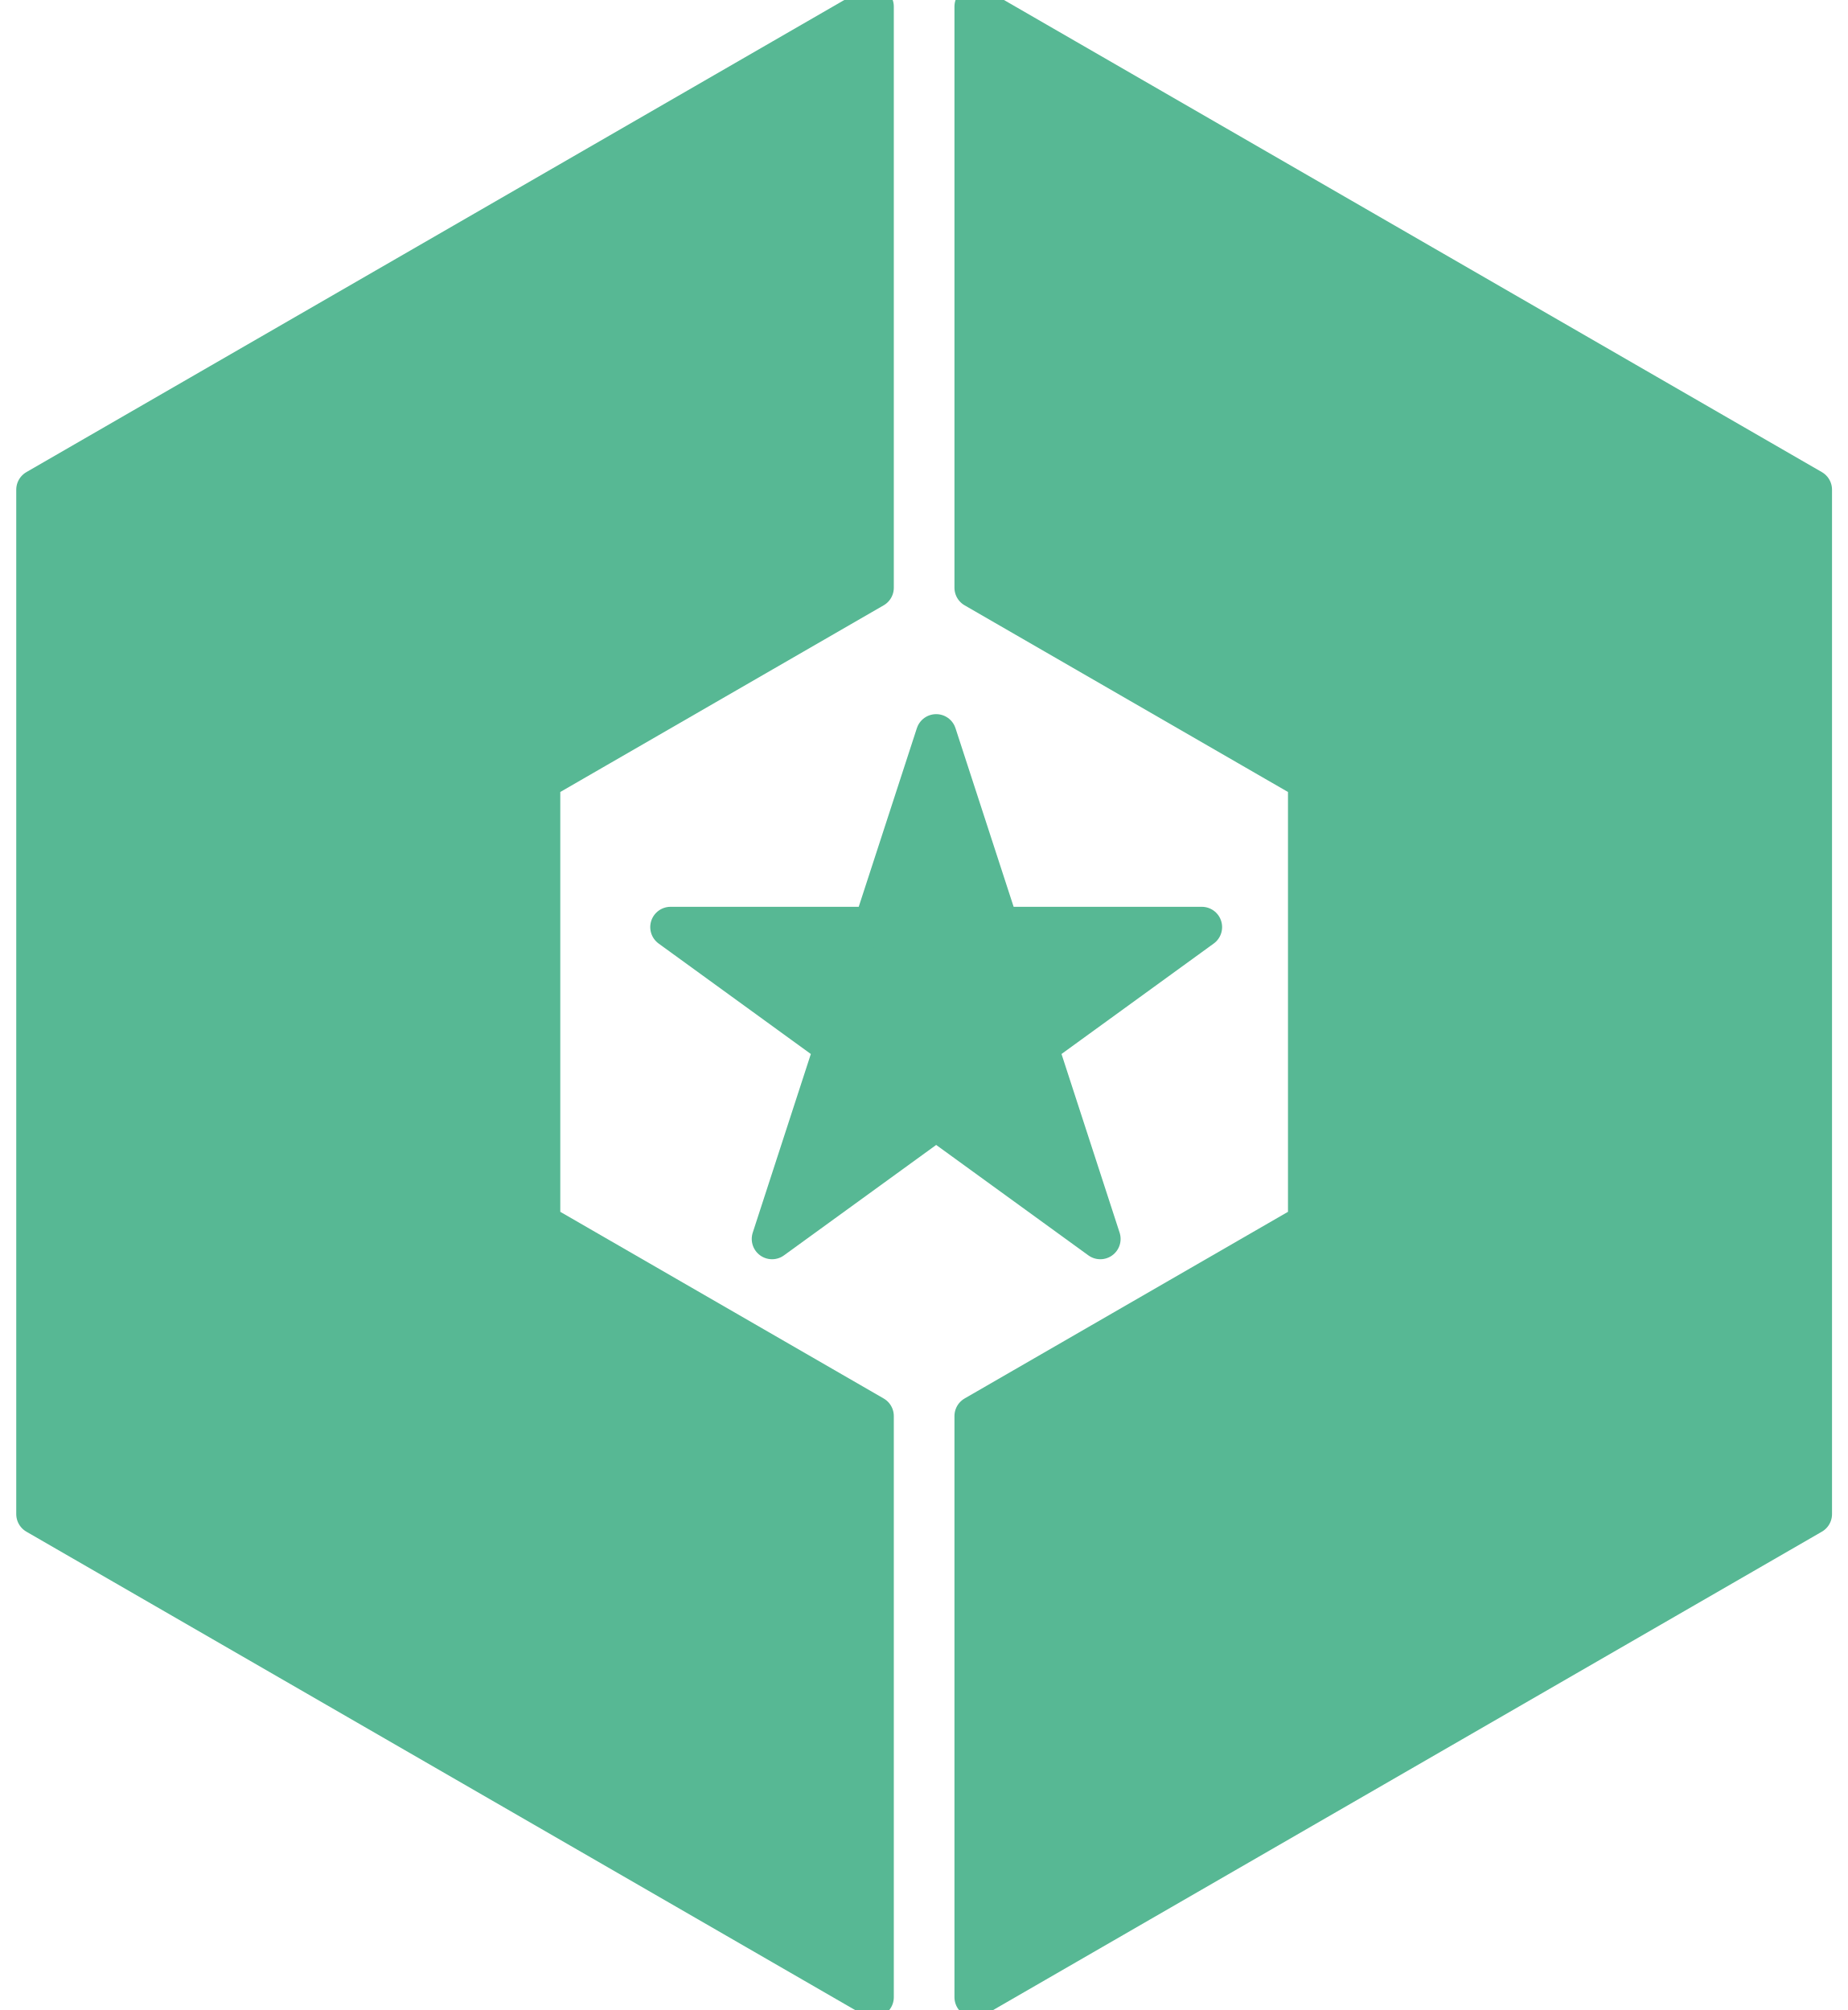
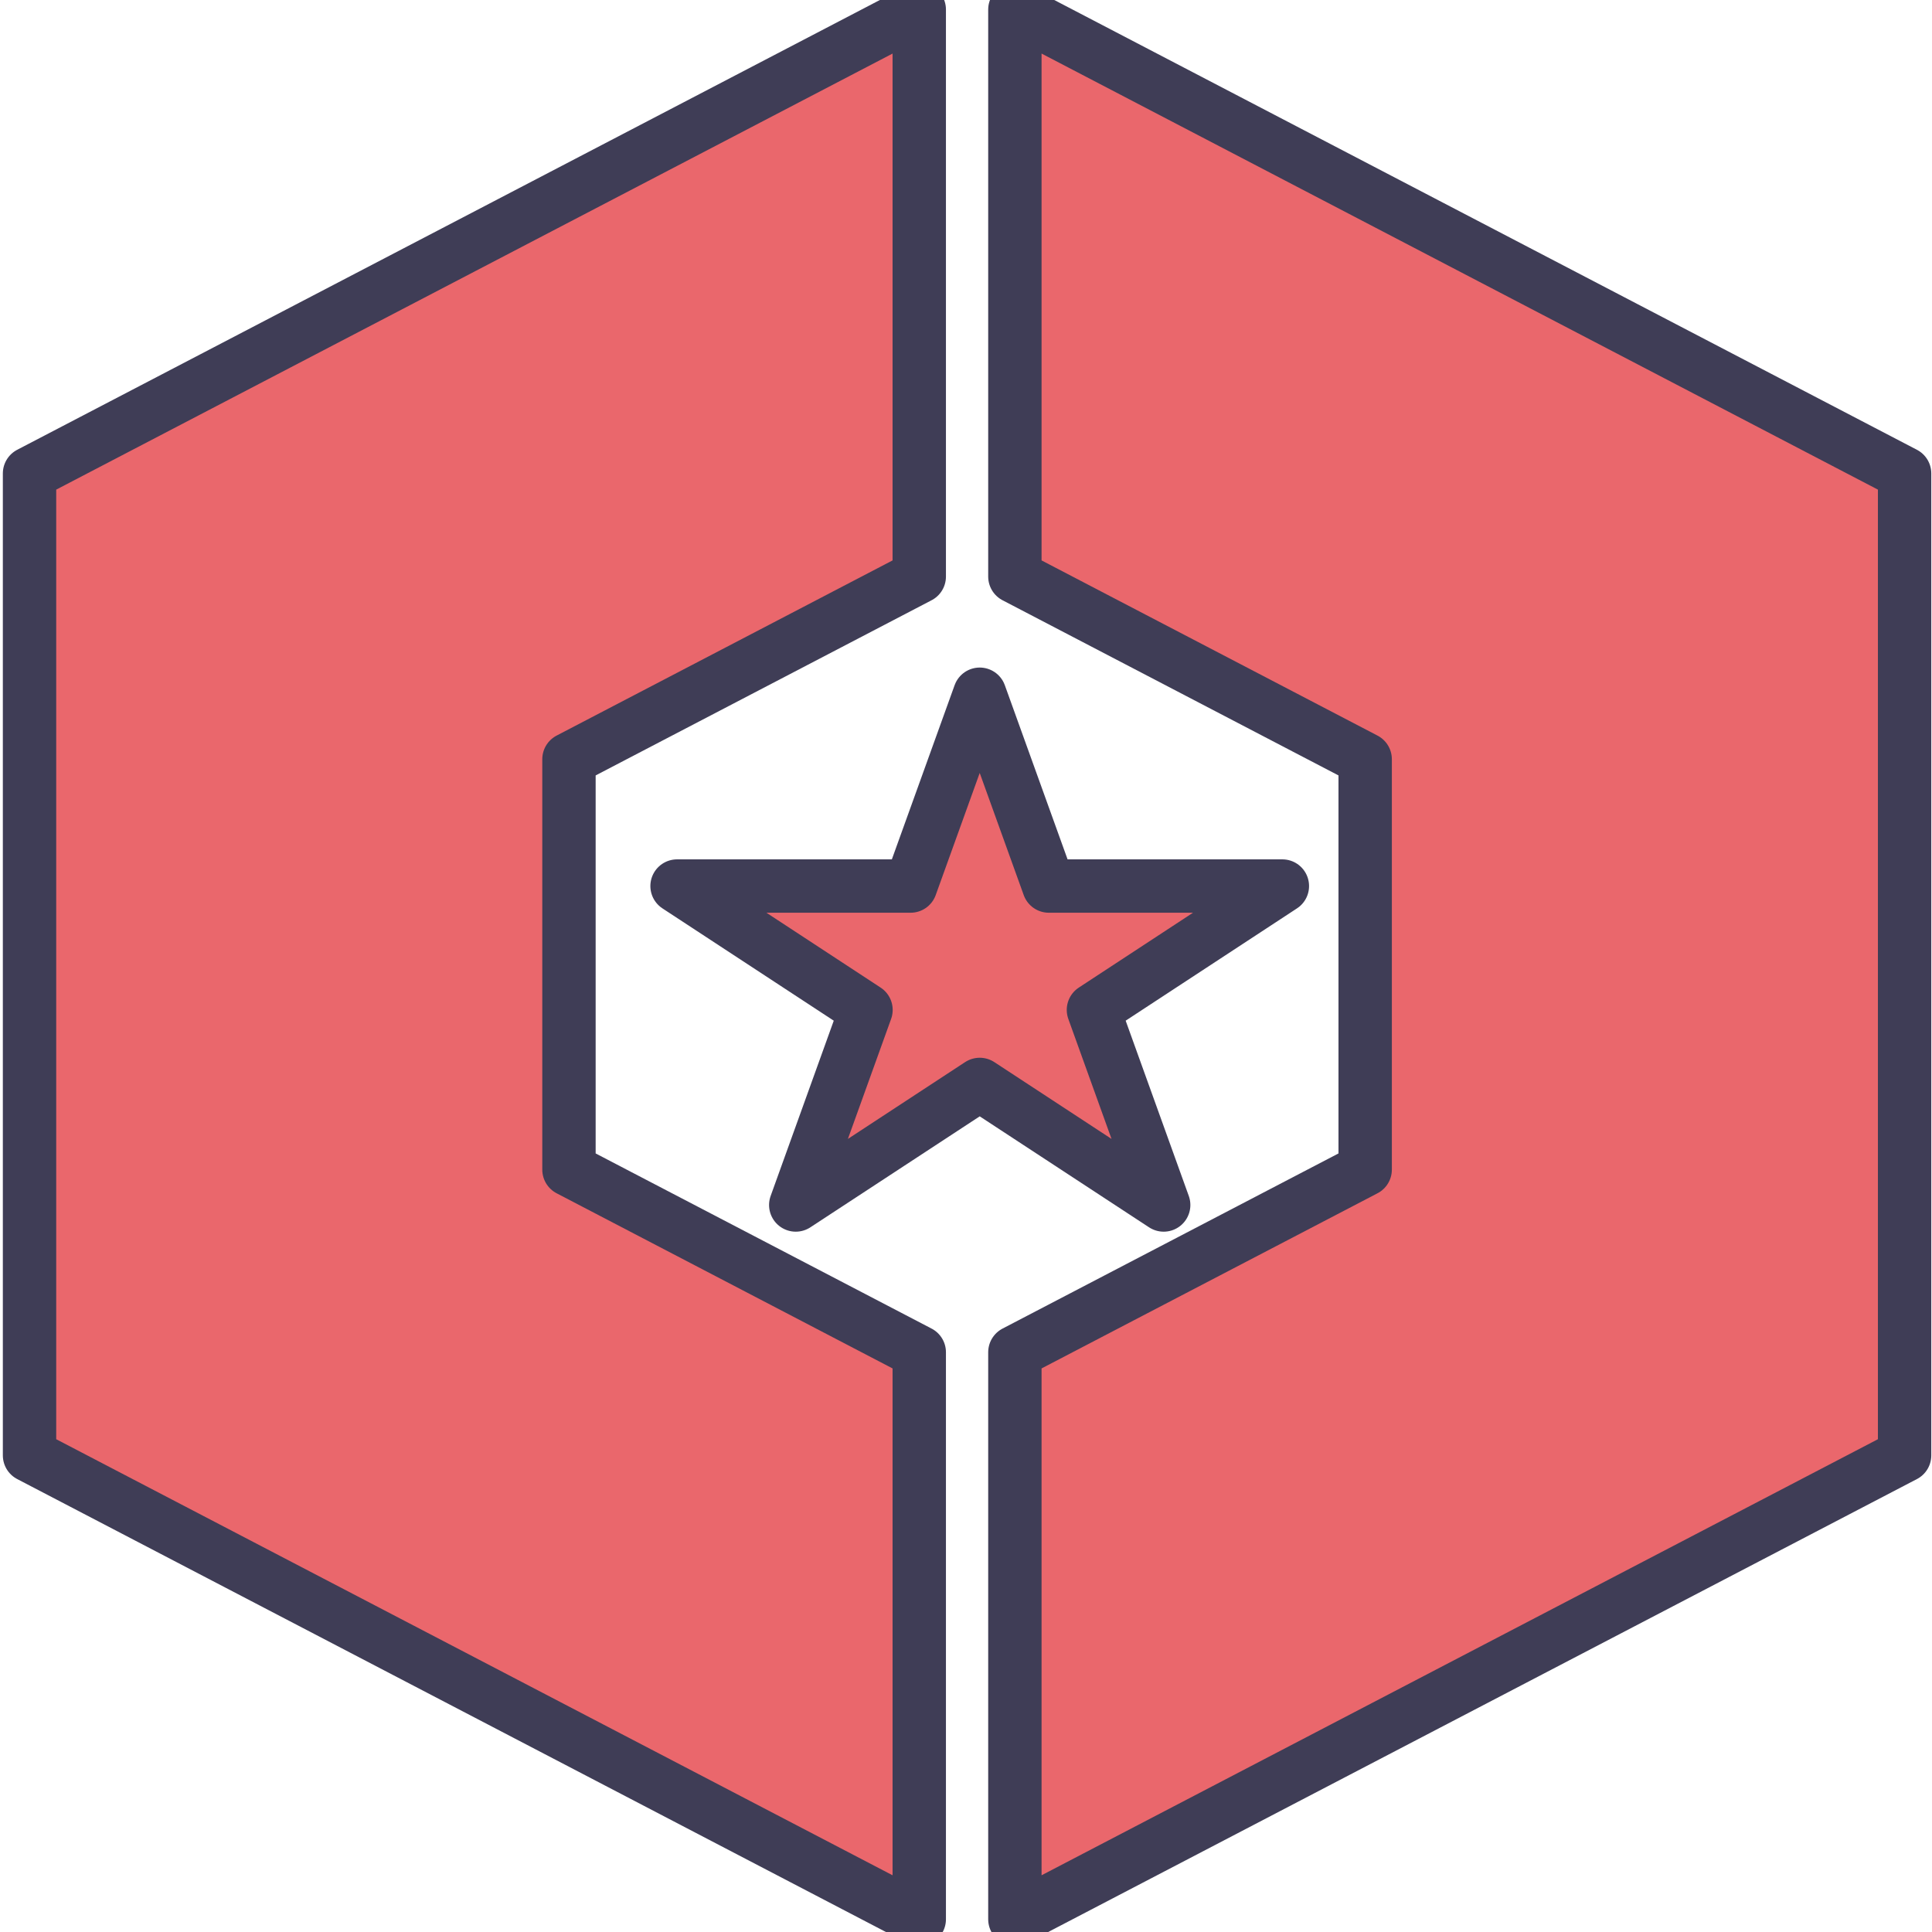
- <svg xmlns="http://www.w3.org/2000/svg" width="91px" height="99px" viewBox="0 0 91 99" role="img" aria-labelledby="logoTitle logoDesc" version="1.1">
+ <svg xmlns="http://www.w3.org/2000/svg" width="543px" height="543px" role="img" aria-labelledby="logoTitle logoDesc" viewBox="0 0 543 543" version="1.1">
  <g stroke="none" stroke-width="1" fill="none" fill-rule="evenodd" stroke-linejoin="round">
-     <g id="logoFillStroke" transform="translate(-555, -526)" fill="#57b894" stroke="#57b894" stroke-width="2">
-       <g transform="translate(557.8, 528.0562)">
-         <path d="M45.2,-1.732 L86.414,22.063 L86.414,72.519 L45.2,96.314 L45.2,67.69 L61.624,58.208 L61.624,36.375 L45.2,26.892 L45.2,-1.732 Z" id="Fill-21" />
-         <path d="M43.3,34.118 L46.388,43.607 L56.38,43.607 L48.296,49.475 L51.382,58.966 L43.3,53.101 L35.218,58.966 L38.304,49.475 L30.22,43.607 L40.212,43.607 L43.3,34.118 Z" id="Fill-23" />
-         <path d="M-1,-1.732 L40.214,22.063 L40.214,72.519 L-1,96.314 L-1,67.69 L15.424,58.208 L15.424,36.375 L-1,26.892 L-1,-1.732 Z" id="Fill-21" transform="translate(19.607, 47.291) scale(-1, 1) translate(-19.607, -47.291) " />
+     <g id="logoFillStroke" transform="translate(-158, -39)" fill="#EA676C" stroke="#3F3D56" stroke-width="15">
+       <g transform="translate(173.8, 54.0562)">
+         <path d="M269.438,-12.369 L519.5,118.009 L519.5,393.991 L269.438,524.369 L269.438,365.001 L367.889,313.672 L367.889,198.333 L269.438,146.998 L269.438,-12.369 Z" id="Fill-21" />
+         <path d="M259.555,180.063 L278.979,233.972 L344.619,233.972 L291.515,268.784 L311.26,323.615 L259.555,289.731 L207.85,323.615 L227.594,268.784 L174.49,233.972 L240.13,233.972 L259.555,180.063 Z" id="Fill-23" />
+         <path d="M-7.5,-12.369 L242.562,118.009 L242.562,393.991 L-7.5,524.369 L-7.5,365.001 L90.951,313.672 L90.951,198.333 L-7.5,146.998 L-7.5,-12.369 Z" id="Fill-21" transform="translate(117.5309, 256) scale(-1, 1) translate(-117.5309, -256) " />
      </g>
    </g>
  </g>
</svg>
